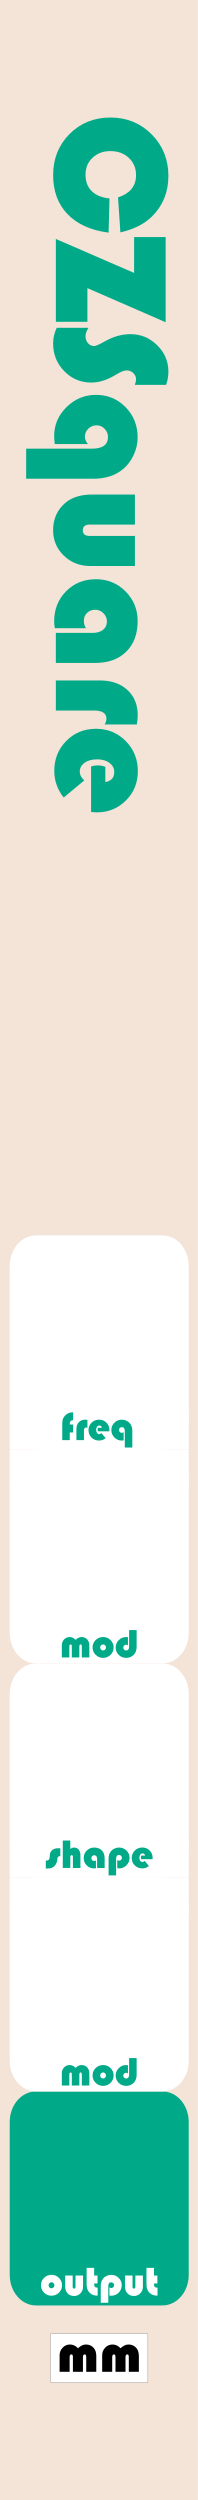
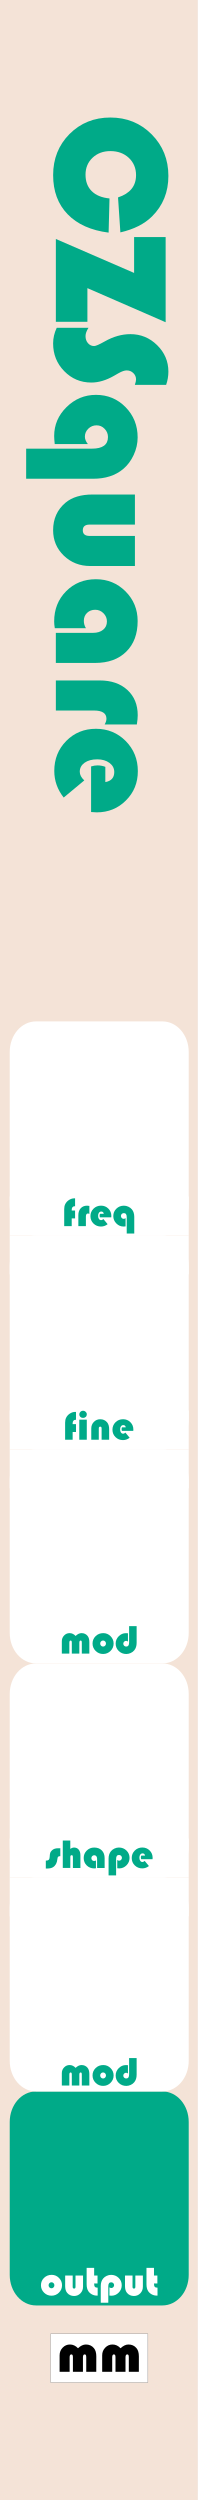
<svg xmlns="http://www.w3.org/2000/svg" width="10.16mm" height="128.5mm" viewBox="0 0 10.16 128.5" version="1.1" id="svg8">
  <defs id="defs2" />
  <g id="layer1" transform="translate(0,-168.5)" style="display:inline">
    <rect style="opacity:1;fill:#f4e3d7;fill-opacity:1;stroke-width:0.735" id="rect5223" width="10.16" height="128.5" x="0" y="168.5" />
    <g style="display:inline;fill:#00aa88" id="g1162">
      <path id="rect182" d="M 1.853,276 H 8.347 C 9.097,276 9.7,276.701 9.7,277.571 v 7.857 C 9.7,286.299 9.097,287 8.347,287 H 1.853 c -0.75,0 -1.353,-0.701 -1.353,-1.571 v -7.857 C 0.5,276.701 1.103,276 1.853,276 Z" style="fill:#00aa88;fill-opacity:1;stroke-width:0.292" />
      <g aria-label="output" style="font-style:normal;font-weight:normal;font-size:2.822px;line-height:1.25;font-family:sans-serif;letter-spacing:0px;word-spacing:0px;fill:#ffffff;fill-opacity:1;stroke:none;stroke-width:0.265" id="text1045">
        <path d="m 2.656,285.427 q 0.219,0 0.375,0.158 0.157,0.157 0.157,0.377 0,0.223 -0.159,0.38 -0.158,0.157 -0.382,0.157 -0.224,0 -0.383,-0.157 -0.159,-0.158 -0.159,-0.38 0,-0.226 0.159,-0.38 0.159,-0.155 0.393,-0.155 z m -0.01,0.381 q -0.062,0 -0.105,0.045 -0.043,0.044 -0.043,0.11 0,0.064 0.043,0.11 0.044,0.045 0.105,0.045 0.062,0 0.105,-0.045 0.044,-0.045 0.044,-0.11 0,-0.065 -0.043,-0.11 -0.043,-0.045 -0.106,-0.045 z" style="font-style:normal;font-variant:normal;font-weight:normal;font-stretch:normal;font-size:2.117px;font-family:'Bauhaus 93';-inkscape-font-specification:'Bauhaus 93, ';fill:#ffffff;stroke-width:0.265" id="path941" />
        <path d="M 3.35,285.463 H 3.736 v 0.582 q 0,0.088 0.073,0.088 0.072,0 0.072,-0.088 v -0.582 h 0.387 v 0.575 q 0,0.201 -0.133,0.339 -0.133,0.137 -0.327,0.137 -0.22,0 -0.355,-0.16 -0.104,-0.125 -0.104,-0.347 z" style="font-style:normal;font-variant:normal;font-weight:normal;font-stretch:normal;font-size:2.117px;font-family:'Bauhaus 93';-inkscape-font-specification:'Bauhaus 93, ';fill:#ffffff;stroke-width:0.265" id="path943" />
        <path d="m 4.839,285.068 v 0.395 H 5.013 v 0.408 H 4.839 q 0,0.123 0.038,0.17 0.039,0.046 0.143,0.046 v 0.406 q -0.03,0.001 -0.044,0.001 -0.131,0 -0.248,-0.061 -0.116,-0.061 -0.186,-0.165 -0.089,-0.133 -0.089,-0.353 v -0.846 z" style="font-style:normal;font-variant:normal;font-weight:normal;font-stretch:normal;font-size:2.117px;font-family:'Bauhaus 93';-inkscape-font-specification:'Bauhaus 93, ';fill:#ffffff;stroke-width:0.265" id="path945" />
        <path d="M 5.566,286.861 H 5.179 v -0.86 q 0,-0.237 0.124,-0.386 0.071,-0.086 0.181,-0.136 0.111,-0.051 0.226,-0.051 0.23,0 0.389,0.155 0.158,0.155 0.158,0.38 0,0.219 -0.157,0.378 -0.157,0.159 -0.372,0.159 -0.035,0 -0.103,-0.007 v -0.426 q 0.048,0.038 0.095,0.038 0.06,0 0.102,-0.044 0.043,-0.044 0.043,-0.105 0,-0.061 -0.044,-0.103 -0.044,-0.043 -0.106,-0.043 -0.149,0 -0.149,0.206 z" style="font-style:normal;font-variant:normal;font-weight:normal;font-stretch:normal;font-size:2.117px;font-family:'Bauhaus 93';-inkscape-font-specification:'Bauhaus 93, ';fill:#ffffff;stroke-width:0.265" id="path947" />
        <path d="M 6.426,285.463 H 6.812 v 0.582 q 0,0.088 0.073,0.088 0.072,0 0.072,-0.088 v -0.582 h 0.387 v 0.575 q 0,0.201 -0.133,0.339 -0.133,0.137 -0.327,0.137 -0.22,0 -0.355,-0.16 -0.104,-0.125 -0.104,-0.347 z" style="font-style:normal;font-variant:normal;font-weight:normal;font-stretch:normal;font-size:2.117px;font-family:'Bauhaus 93';-inkscape-font-specification:'Bauhaus 93, ';fill:#ffffff;stroke-width:0.265" id="path949" />
        <path d="m 7.915,285.068 v 0.395 h 0.174 v 0.408 H 7.915 q 0,0.123 0.038,0.17 0.039,0.046 0.143,0.046 v 0.406 q -0.03,0.001 -0.044,0.001 -0.131,0 -0.248,-0.061 -0.116,-0.061 -0.186,-0.165 -0.089,-0.133 -0.089,-0.353 v -0.846 z" style="font-style:normal;font-variant:normal;font-weight:normal;font-stretch:normal;font-size:2.117px;font-family:'Bauhaus 93';-inkscape-font-specification:'Bauhaus 93, ';fill:#ffffff;stroke-width:0.265" id="path951" />
      </g>
    </g>
    <g style="display:inline" id="g1150" transform="translate(0,212.5)">
      <path id="rect180-5" d="m 0.5,52.5 h 9.2 v 2 H 0.5 Z" style="fill:#ffffff;fill-opacity:1;stroke-width:0.233" />
      <path id="rect182-7" d="M 1.853,52.5 H 8.347 C 9.097,52.5 9.7,53.201 9.7,54.071 v 7.857 C 9.7,62.799 9.097,63.5 8.347,63.5 H 1.853 C 1.103,63.5 0.5,62.799 0.5,61.929 V 54.071 C 0.5,53.201 1.103,52.5 1.853,52.5 Z" style="fill:#ffffff;fill-opacity:1;stroke-width:0.292" />
      <g aria-label="mod" style="font-style:normal;font-weight:normal;font-size:2.822px;line-height:1.25;font-family:sans-serif;letter-spacing:0px;word-spacing:0px;fill:#00aa88;fill-opacity:1;stroke:none;stroke-width:0.265" id="text1045-7">
        <path d="M 4.592,63.195 H 4.205 v -0.556 q 0,-0.064 -0.013,-0.089 -0.013,-0.025 -0.049,-0.025 -0.065,0 -0.065,0.115 v 0.555 H 3.691 v -0.556 q 0,-0.064 -0.014,-0.089 -0.013,-0.025 -0.049,-0.025 -0.064,0 -0.064,0.115 v 0.555 H 3.178 v -0.635 q 0,-0.174 0.117,-0.295 0.117,-0.122 0.283,-0.122 0.172,0 0.308,0.145 0.152,-0.145 0.304,-0.145 0.193,0 0.31,0.141 0.092,0.11 0.092,0.319 z" style="font-style:normal;font-variant:normal;font-weight:normal;font-stretch:normal;font-size:2.117px;font-family:'Bauhaus 93';-inkscape-font-specification:'Bauhaus 93, ';fill:#00aa88;stroke-width:0.265" id="path954" />
        <path d="m 5.308,62.143 q 0.219,0 0.375,0.158 0.157,0.157 0.157,0.377 0,0.223 -0.159,0.38 -0.158,0.157 -0.382,0.157 -0.224,0 -0.383,-0.157 -0.159,-0.158 -0.159,-0.38 0,-0.226 0.159,-0.38 0.159,-0.155 0.393,-0.155 z m -0.01,0.381 q -0.062,0 -0.105,0.045 -0.043,0.044 -0.043,0.11 0,0.064 0.043,0.11 0.044,0.045 0.105,0.045 0.062,0 0.105,-0.045 0.044,-0.045 0.044,-0.11 0,-0.065 -0.043,-0.11 -0.043,-0.045 -0.106,-0.045 z" style="font-style:normal;font-variant:normal;font-weight:normal;font-stretch:normal;font-size:2.117px;font-family:'Bauhaus 93';-inkscape-font-specification:'Bauhaus 93, ';fill:#00aa88;stroke-width:0.265" id="path956" />
        <path d="m 6.636,61.784 h 0.387 v 0.859 q 0,0.237 -0.124,0.386 -0.071,0.086 -0.182,0.136 -0.11,0.051 -0.225,0.051 -0.23,0 -0.389,-0.155 -0.158,-0.155 -0.158,-0.38 0,-0.218 0.157,-0.377 0.157,-0.159 0.372,-0.159 0.034,0 0.103,0.006 v 0.426 q -0.048,-0.037 -0.095,-0.037 -0.06,0 -0.103,0.044 -0.042,0.043 -0.042,0.105 0,0.06 0.044,0.103 0.044,0.042 0.106,0.042 0.149,0 0.149,-0.206 z" style="font-style:normal;font-variant:normal;font-weight:normal;font-stretch:normal;font-size:2.117px;font-family:'Bauhaus 93';-inkscape-font-specification:'Bauhaus 93, ';fill:#00aa88;stroke-width:0.265" id="path958" />
      </g>
    </g>
    <g style="display:inline" id="g1150-5" transform="translate(0,201.5)">
      <path id="rect180-5-3" d="M 0.5,61.5 H 9.7 v 2 H 0.5 Z" style="fill:#ffffff;fill-opacity:1;stroke-width:0.233" />
      <path id="rect182-7-0" d="M 1.853,52.5 H 8.347 C 9.097,52.5 9.7,53.201 9.7,54.071 v 7.857 C 9.7,62.799 9.097,63.5 8.347,63.5 H 1.853 C 1.103,63.5 0.5,62.799 0.5,61.929 V 54.071 C 0.5,53.201 1.103,52.5 1.853,52.5 Z" style="fill:#ffffff;fill-opacity:1;stroke-width:0.292" />
      <g aria-label="shape" style="font-style:normal;font-weight:normal;font-size:2.822px;line-height:1.25;font-family:sans-serif;letter-spacing:0px;word-spacing:0px;fill:#00aa88;fill-opacity:1;stroke:none;stroke-width:0.265" id="text1045-7-9">
        <path d="m 3.1,61.999 v 0.407 q -0.082,0 -0.113,0.031 -0.03,0.03 -0.038,0.12 -0.027,0.299 -0.232,0.422 -0.109,0.064 -0.308,0.064 H 2.355 v -0.409 h 0.018 q 0.093,0 0.132,-0.038 0.04,-0.039 0.047,-0.136 0.008,-0.158 0.029,-0.222 0.022,-0.064 0.087,-0.127 0.114,-0.111 0.315,-0.111 z" style="font-style:normal;font-variant:normal;font-weight:normal;font-stretch:normal;font-size:2.117px;font-family:'Bauhaus 93';-inkscape-font-specification:'Bauhaus 93, ';fill:#00aa88;stroke-width:0.265" id="path961" />
        <path d="m 3.613,61.604 v 0.431 q 0.098,-0.071 0.196,-0.071 0.149,0 0.236,0.107 0.088,0.107 0.088,0.29 v 0.653 H 3.747 v -0.545 q 0,-0.066 -0.014,-0.089 -0.013,-0.023 -0.054,-0.023 -0.065,0 -0.065,0.096 v 0.56 H 3.227 v -1.411 z" style="font-style:normal;font-variant:normal;font-weight:normal;font-stretch:normal;font-size:2.117px;font-family:'Bauhaus 93';-inkscape-font-specification:'Bauhaus 93, ';fill:#00aa88;stroke-width:0.265" id="path963" />
        <path d="m 4.932,62.628 v 0.4 q -0.048,0.008 -0.087,0.008 -0.233,0 -0.388,-0.153 -0.155,-0.153 -0.155,-0.383 0,-0.224 0.156,-0.38 0.157,-0.156 0.381,-0.156 0.25,0 0.394,0.147 0.145,0.146 0.145,0.399 v 0.505 h -0.387 v -0.477 q 0,-0.082 -0.04,-0.13 -0.039,-0.049 -0.106,-0.049 -0.061,0 -0.105,0.044 -0.044,0.044 -0.044,0.105 0,0.064 0.04,0.105 0.04,0.041 0.102,0.041 0.051,0 0.094,-0.027 z" style="font-style:normal;font-variant:normal;font-weight:normal;font-stretch:normal;font-size:2.117px;font-family:'Bauhaus 93';-inkscape-font-specification:'Bauhaus 93, ';fill:#00aa88;stroke-width:0.265" id="path965" />
        <path d="M 5.968,63.396 H 5.581 v -0.86 q 0,-0.237 0.124,-0.386 0.071,-0.086 0.181,-0.136 0.111,-0.051 0.226,-0.051 0.23,0 0.389,0.155 0.158,0.155 0.158,0.38 0,0.219 -0.157,0.378 -0.157,0.159 -0.372,0.159 -0.035,0 -0.103,-0.007 v -0.426 q 0.048,0.038 0.095,0.038 0.06,0 0.102,-0.044 0.043,-0.044 0.043,-0.105 0,-0.061 -0.044,-0.103 -0.044,-0.043 -0.106,-0.043 -0.149,0 -0.149,0.206 z" style="font-style:normal;font-variant:normal;font-weight:normal;font-stretch:normal;font-size:2.117px;font-family:'Bauhaus 93';-inkscape-font-specification:'Bauhaus 93, ';fill:#00aa88;stroke-width:0.265" id="path967" />
        <path d="M 7.84,62.562 H 7.254 q -0.013,-0.044 -0.013,-0.082 0,-0.052 0.019,-0.101 h 0.196 q -0.021,-0.115 -0.129,-0.115 -0.072,0 -0.118,0.062 -0.045,0.061 -0.045,0.157 0,0.1 0.043,0.162 0.044,0.062 0.116,0.062 0.058,0 0.112,-0.058 l 0.22,0.265 q -0.154,0.121 -0.342,0.121 -0.229,0 -0.386,-0.154 -0.156,-0.154 -0.156,-0.381 0,-0.226 0.157,-0.382 0.158,-0.156 0.388,-0.156 0.224,0 0.376,0.153 0.153,0.152 0.153,0.375 0,0.023 -0.004,0.072 z" style="font-style:normal;font-variant:normal;font-weight:normal;font-stretch:normal;font-size:2.117px;font-family:'Bauhaus 93';-inkscape-font-specification:'Bauhaus 93, ';fill:#00aa88;stroke-width:0.265" id="path969" />
      </g>
    </g>
-     <g style="display:inline" id="g1150-5-5" transform="translate(0,179.5)">
-       <path id="rect180-5-3-4" d="M 0.5,61.5 H 9.7 v 2 H 0.5 Z" style="fill:#ffffff;fill-opacity:1;stroke-width:0.233" />
-       <path id="rect182-7-0-3" d="M 1.853,52.5 H 8.347 C 9.097,52.5 9.7,53.201 9.7,54.071 v 7.857 C 9.7,62.799 9.097,63.5 8.347,63.5 H 1.853 C 1.103,63.5 0.5,62.799 0.5,61.929 V 54.071 C 0.5,53.201 1.103,52.5 1.853,52.5 Z" style="fill:#ffffff;fill-opacity:1;stroke-width:0.292" />
-     </g>
-     <g style="display:inline" id="g1150-3" transform="translate(0,190.5)">
-       <path id="rect180-5-5" d="m 0.5,52.5 h 9.2 v 2 H 0.5 Z" style="fill:#ffffff;fill-opacity:1;stroke-width:0.233" />
-       <path id="rect182-7-6" d="M 1.853,52.5 H 8.347 C 9.097,52.5 9.7,53.201 9.7,54.071 v 7.857 C 9.7,62.799 9.097,63.5 8.347,63.5 H 1.853 C 1.103,63.5 0.5,62.799 0.5,61.929 V 54.071 C 0.5,53.201 1.103,52.5 1.853,52.5 Z" style="fill:#ffffff;fill-opacity:1;stroke-width:0.292" />
-       <g aria-label="mod" style="font-style:normal;font-weight:normal;font-size:2.822px;line-height:1.25;font-family:sans-serif;letter-spacing:0px;word-spacing:0px;fill:#00aa88;fill-opacity:1;stroke:none;stroke-width:0.265" id="text1045-7-0">
-         <path d="M 4.592,63.195 H 4.205 v -0.556 q 0,-0.064 -0.013,-0.089 -0.013,-0.025 -0.049,-0.025 -0.065,0 -0.065,0.115 v 0.555 H 3.691 v -0.556 q 0,-0.064 -0.014,-0.089 -0.013,-0.025 -0.049,-0.025 -0.064,0 -0.064,0.115 v 0.555 H 3.178 v -0.635 q 0,-0.174 0.117,-0.295 0.117,-0.122 0.283,-0.122 0.172,0 0.308,0.145 0.152,-0.145 0.304,-0.145 0.193,0 0.31,0.141 0.092,0.11 0.092,0.319 z" style="font-style:normal;font-variant:normal;font-weight:normal;font-stretch:normal;font-size:2.117px;font-family:'Bauhaus 93';-inkscape-font-specification:'Bauhaus 93, ';fill:#00aa88;stroke-width:0.265" id="path954-5" />
-         <path d="m 5.308,62.143 q 0.219,0 0.375,0.158 0.157,0.157 0.157,0.377 0,0.223 -0.159,0.38 -0.158,0.157 -0.382,0.157 -0.224,0 -0.383,-0.157 -0.159,-0.158 -0.159,-0.38 0,-0.226 0.159,-0.38 0.159,-0.155 0.393,-0.155 z m -0.01,0.381 q -0.062,0 -0.105,0.045 -0.043,0.044 -0.043,0.11 0,0.064 0.043,0.11 0.044,0.045 0.105,0.045 0.062,0 0.105,-0.045 0.044,-0.045 0.044,-0.11 0,-0.065 -0.043,-0.11 -0.043,-0.045 -0.106,-0.045 z" style="font-style:normal;font-variant:normal;font-weight:normal;font-stretch:normal;font-size:2.117px;font-family:'Bauhaus 93';-inkscape-font-specification:'Bauhaus 93, ';fill:#00aa88;stroke-width:0.265" id="path956-6" />
-         <path d="m 6.636,61.784 h 0.387 v 0.859 q 0,0.237 -0.124,0.386 -0.071,0.086 -0.182,0.136 -0.11,0.051 -0.225,0.051 -0.23,0 -0.389,-0.155 -0.158,-0.155 -0.158,-0.38 0,-0.218 0.157,-0.377 0.157,-0.159 0.372,-0.159 0.034,0 0.103,0.006 v 0.426 q -0.048,-0.037 -0.095,-0.037 -0.06,0 -0.103,0.044 -0.042,0.043 -0.042,0.105 0,0.06 0.044,0.103 0.044,0.042 0.106,0.042 0.149,0 0.149,-0.206 z" style="font-style:normal;font-variant:normal;font-weight:normal;font-stretch:normal;font-size:2.117px;font-family:'Bauhaus 93';-inkscape-font-specification:'Bauhaus 93, ';fill:#00aa88;stroke-width:0.265" id="path958-9" />
-       </g>
-     </g>
-     <g aria-label="freq" style="font-style:normal;font-variant:normal;font-weight:normal;font-stretch:normal;font-size:2.822px;line-height:1.25;font-family:'Bauhaus 93';-inkscape-font-specification:'Bauhaus 93, ';letter-spacing:0px;word-spacing:0px;fill:#00aa88;fill-opacity:1;stroke:none;stroke-width:0.265" id="text943">
-       <path d="m 3.759,241.722 v 0.405 H 3.586 V 242.524 H 3.2 v -0.875 q 0,-0.148 0.051,-0.252 0.064,-0.133 0.194,-0.217 0.131,-0.085 0.273,-0.085 l 0.041,0.001 v 0.405 q -0.013,-0.001 -0.02,-0.001 -0.073,0 -0.114,0.049 -0.039,0.049 -0.039,0.138 v 0.035 z" style="font-size:2.117px;fill:#00aa88;stroke-width:0.265" id="path946" />
-       <path d="m 4.493,241.483 v 0.413 q -0.04,-0.023 -0.073,-0.023 -0.105,0 -0.105,0.161 V 242.524 H 3.927 v -0.563 q 0,-0.223 0.122,-0.356 0.122,-0.133 0.326,-0.133 0.045,0 0.118,0.011 z" style="font-size:2.117px;fill:#00aa88;stroke-width:0.265" id="path948" />
-       <path d="M 5.618,242.071 H 5.032 q -0.013,-0.044 -0.013,-0.082 0,-0.052 0.019,-0.101 h 0.196 q -0.021,-0.115 -0.129,-0.115 -0.072,0 -0.118,0.062 -0.045,0.061 -0.045,0.157 0,0.1 0.043,0.162 0.044,0.062 0.116,0.062 0.058,0 0.112,-0.058 l 0.22,0.265 q -0.154,0.121 -0.342,0.121 -0.229,0 -0.386,-0.154 -0.156,-0.154 -0.156,-0.381 0,-0.226 0.157,-0.382 0.158,-0.156 0.388,-0.156 0.224,0 0.376,0.153 0.153,0.152 0.153,0.375 0,0.023 -0.004,0.072 z" style="font-size:2.117px;fill:#00aa88;stroke-width:0.265" id="path950" />
-       <path d="m 6.414,242.905 v -0.845 q 0,-0.206 -0.15,-0.206 -0.061,0 -0.105,0.043 -0.044,0.042 -0.044,0.103 0,0.061 0.042,0.105 0.043,0.044 0.103,0.044 0.047,0 0.095,-0.038 v 0.426 q -0.068,0.007 -0.103,0.007 -0.215,0 -0.372,-0.159 -0.157,-0.159 -0.157,-0.378 0,-0.225 0.158,-0.38 0.158,-0.155 0.389,-0.155 0.116,0 0.225,0.051 0.111,0.051 0.182,0.136 0.124,0.149 0.124,0.386 v 0.86 z" style="font-size:2.117px;fill:#00aa88;stroke-width:0.265" id="path952" />
-     </g>
    <g id="g1583" transform="translate(0,-5.291667)">
      <rect y="293.75" x="2.6" height="2.5" width="5" id="rect1572" style="opacity:1;fill:#ffffff;fill-opacity:1;stroke:#8c8c8c;stroke-width:0.02;stroke-linecap:butt;stroke-linejoin:round;stroke-miterlimit:4;stroke-dasharray:none;stroke-opacity:1;paint-order:markers fill stroke" />
      <g id="text1570" style="font-style:normal;font-variant:normal;font-weight:normal;font-stretch:normal;font-size:2.822px;line-height:1.25;font-family:'Bauhaus 93';-inkscape-font-specification:'Bauhaus 93, ';letter-spacing:0px;word-spacing:0px;fill:#000000;fill-opacity:1;stroke:none;stroke-width:0.265" aria-label="mm">
        <path id="path1574" style="stroke-width:0.265" d="M 4.948,295.701 H 4.433 v -0.741 q 0,-0.085 -0.018,-0.119 -0.018,-0.033 -0.065,-0.033 -0.087,0 -0.087,0.153 v 0.74 h -0.515 v -0.741 q 0,-0.085 -0.019,-0.119 -0.018,-0.033 -0.065,-0.033 -0.085,0 -0.085,0.153 v 0.74 h -0.515 v -0.846 q 0,-0.232 0.156,-0.393 0.156,-0.163 0.378,-0.163 0.229,0 0.411,0.193 0.203,-0.193 0.405,-0.193 0.258,0 0.413,0.187 0.123,0.146 0.123,0.426 z" />
        <path id="path1576" style="stroke-width:0.265" d="M 7.137,295.701 H 6.621 v -0.741 q 0,-0.085 -0.018,-0.119 -0.018,-0.033 -0.065,-0.033 -0.087,0 -0.087,0.153 v 0.74 h -0.515 v -0.741 q 0,-0.085 -0.019,-0.119 -0.018,-0.033 -0.065,-0.033 -0.085,0 -0.085,0.153 v 0.74 h -0.515 v -0.846 q 0,-0.232 0.156,-0.393 0.156,-0.163 0.378,-0.163 0.229,0 0.411,0.193 0.203,-0.193 0.405,-0.193 0.258,0 0.413,0.187 0.123,0.146 0.123,0.426 z" />
      </g>
    </g>
    <g aria-label="CZSquare" transform="rotate(90)" style="font-style:normal;font-variant:normal;font-weight:normal;font-stretch:normal;font-size:2.822px;line-height:1.25;font-family:'Bauhaus 93';-inkscape-font-specification:'Bauhaus 93, ';letter-spacing:0px;word-spacing:0px;fill:#00aa88;fill-opacity:1;stroke:none;stroke-width:0.265" id="text3090">
      <path d="m 178.7,-5.628 1.757,0.045 q -0.174,1.364 -0.947,2.108 -0.769,0.744 -2.009,0.744 -1.261,0 -2.113,-0.843 -0.847,-0.847 -0.847,-2.1 0,-1.261 0.864,-2.121 0.868,-0.86 2.137,-0.86 1.249,0 2.084,0.843 0.579,0.583 0.819,1.625 l -1.798,0.12 q -0.302,-0.926 -1.145,-0.926 -0.537,0 -0.889,0.372 -0.347,0.372 -0.347,0.947 0,0.554 0.343,0.918 0.343,0.36 0.868,0.36 0.533,0 0.847,-0.318 0.318,-0.318 0.376,-0.914 z" style="font-size:8.467px;fill:#00aa88;stroke-width:0.265" id="path3092" />
      <path d="m 185.063,-8.514 -1.753,4.022 h 1.732 v 1.621 h -4.258 l 1.745,-4.022 h -1.844 v -1.621 z" style="font-size:8.467px;fill:#00aa88;stroke-width:0.265" id="path3094" />
      <path d="m 188.283,-8.539 v 1.608 q -0.182,-0.062 -0.281,-0.062 -0.19,0 -0.327,0.141 -0.136,0.141 -0.136,0.339 0,0.169 0.149,0.43 l 0.128,0.223 q 0.347,0.604 0.347,1.166 0,0.823 -0.587,1.393 -0.583,0.571 -1.426,0.571 -0.405,0 -0.802,-0.186 v -1.633 q 0.24,0.153 0.426,0.153 0.219,0 0.364,-0.124 0.149,-0.128 0.149,-0.318 0,-0.124 -0.236,-0.542 -0.376,-0.661 -0.376,-1.323 0,-0.798 0.566,-1.373 0.571,-0.579 1.36,-0.579 0.347,0 0.682,0.116 z" style="font-size:8.467px;fill:#00aa88;stroke-width:0.265" id="path3096" />
      <path d="m 191.561,-1.345 v -3.382 q 0,-0.823 -0.599,-0.823 -0.244,0 -0.422,0.174 -0.178,0.169 -0.178,0.413 0,0.244 0.17,0.422 0.174,0.178 0.413,0.178 0.186,0 0.38,-0.153 v 1.703 q -0.273,0.029 -0.413,0.029 -0.86,0 -1.488,-0.637 -0.628,-0.637 -0.628,-1.513 0,-0.901 0.633,-1.521 0.633,-0.62 1.554,-0.62 0.463,0 0.901,0.203 0.442,0.203 0.728,0.546 0.496,0.595 0.496,1.542 v 3.44 z" style="font-size:8.467px;fill:#00aa88;stroke-width:0.265" id="path3098" />
      <path d="m 193.918,-6.935 h 1.546 v 2.328 q 0,0.351 0.294,0.351 0.289,0 0.289,-0.351 v -2.328 h 1.546 v 2.299 q 0,0.802 -0.533,1.356 -0.533,0.55 -1.306,0.55 -0.881,0 -1.418,-0.641 -0.418,-0.5 -0.418,-1.389 z" style="font-size:8.467px;fill:#00aa88;stroke-width:0.265" id="path3100" />
      <path d="m 200.789,-4.417 v 1.6 q -0.19,0.033 -0.347,0.033 -0.93,0 -1.55,-0.612 -0.62,-0.612 -0.62,-1.534 0,-0.897 0.624,-1.521 0.628,-0.624 1.525,-0.624 1,0 1.575,0.587 0.579,0.583 0.579,1.596 v 2.022 H 201.029 V -4.781 q 0,-0.327 -0.161,-0.521 -0.157,-0.194 -0.426,-0.194 -0.244,0 -0.422,0.178 -0.178,0.178 -0.178,0.422 0,0.256 0.161,0.422 0.161,0.165 0.409,0.165 0.203,0 0.376,-0.107 z" style="font-size:8.467px;fill:#00aa88;stroke-width:0.265" id="path3102" />
      <path d="m 205.737,-7.034 v 1.654 q -0.161,-0.091 -0.294,-0.091 -0.422,0 -0.422,0.645 v 1.955 h -1.546 v -2.253 q 0,-0.893 0.488,-1.422 0.488,-0.533 1.302,-0.533 0.182,0 0.471,0.045 z" style="font-size:8.467px;fill:#00aa88;stroke-width:0.265" id="path3104" />
      <path d="m 210.239,-4.682 h -2.344 q -0.054,-0.178 -0.054,-0.327 0,-0.207 0.074,-0.405 h 0.785 q -0.083,-0.459 -0.517,-0.459 -0.289,0 -0.471,0.248 -0.182,0.244 -0.182,0.628 0,0.401 0.174,0.649 0.178,0.248 0.463,0.248 0.232,0 0.446,-0.232 l 0.881,1.058 q -0.616,0.484 -1.368,0.484 -0.918,0 -1.542,-0.616 -0.624,-0.616 -0.624,-1.525 0,-0.905 0.628,-1.53 0.633,-0.624 1.55,-0.624 0.897,0 1.505,0.612 0.612,0.608 0.612,1.501 0,0.091 -0.017,0.289 z" style="font-size:8.467px;fill:#00aa88;stroke-width:0.265" id="path3106" />
    </g>
+     <g style="display:inline" id="g1665">
+       <g transform="translate(0,179.5)" id="g1150-5-5" style="display:inline">
+         <path style="fill:#ffffff;fill-opacity:1;stroke-width:0.233" d="M 0.5,61.5 H 9.7 v 2 H 0.5 Z" id="rect180-5-3-4" />
+         <path style="fill:#ffffff;fill-opacity:1;stroke-width:0.292" d="M 1.853,52.5 H 8.347 C 9.097,52.5 9.7,53.201 9.7,54.071 v 7.857 C 9.7,62.799 9.097,63.5 8.347,63.5 H 1.853 C 1.103,63.5 0.5,62.799 0.5,61.929 V 54.071 C 0.5,53.201 1.103,52.5 1.853,52.5 Z" id="rect182-7-0-3" />
+       </g>
+       <g transform="translate(0.95,190.5)" id="g1150-3" style="display:inline">
+         <path style="fill:#ffffff;fill-opacity:1;stroke-width:0.233" d="M -0.45,52.5 H 8.75 v 2 h -9.2 z" id="rect180-5-5" />
+         <path style="fill:#ffffff;fill-opacity:1;stroke-width:0.292" d="M 0.903,52.5 H 7.397 C 8.147,52.5 8.75,53.201 8.75,54.071 v 7.857 C 8.75,62.799 8.147,63.5 7.397,63.5 H 0.903 c -0.75,0 -1.353,-0.701 -1.353,-1.571 v -7.857 c 0,-0.871 0.603,-1.571 1.353,-1.571 z" id="rect182-7-6" />
+         <g transform="translate(-0.9500001,-0.2004536)" id="text1045-7-0" style="font-style:normal;font-weight:normal;font-size:2.822px;line-height:1.25;font-family:sans-serif;letter-spacing:0px;word-spacing:0px;fill:#00aa88;fill-opacity:1;stroke:none;stroke-width:0.265" aria-label="mod">
+           <path id="path954-5" style="font-style:normal;font-variant:normal;font-weight:normal;font-stretch:normal;font-size:2.117px;font-family:'Bauhaus 93';-inkscape-font-specification:'Bauhaus 93, ';fill:#00aa88;stroke-width:0.265" d="M 4.592,63.195 H 4.205 v -0.556 q 0,-0.064 -0.013,-0.089 -0.013,-0.025 -0.049,-0.025 -0.065,0 -0.065,0.115 v 0.555 H 3.691 v -0.556 q 0,-0.064 -0.014,-0.089 -0.013,-0.025 -0.049,-0.025 -0.064,0 -0.064,0.115 v 0.555 H 3.178 v -0.635 q 0,-0.174 0.117,-0.295 0.117,-0.122 0.283,-0.122 0.172,0 0.308,0.145 0.152,-0.145 0.304,-0.145 0.193,0 0.31,0.141 0.092,0.11 0.092,0.319 z" />
+           <path id="path956-6" style="font-style:normal;font-variant:normal;font-weight:normal;font-stretch:normal;font-size:2.117px;font-family:'Bauhaus 93';-inkscape-font-specification:'Bauhaus 93, ';fill:#00aa88;stroke-width:0.265" d="m 5.308,62.143 q 0.219,0 0.375,0.158 0.157,0.157 0.157,0.377 0,0.223 -0.159,0.38 -0.158,0.157 -0.382,0.157 -0.224,0 -0.383,-0.157 -0.159,-0.158 -0.159,-0.38 0,-0.226 0.159,-0.38 0.159,-0.155 0.393,-0.155 z m -0.01,0.381 q -0.062,0 -0.105,0.045 -0.043,0.044 -0.043,0.11 0,0.064 0.043,0.11 0.044,0.045 0.105,0.045 0.062,0 0.105,-0.045 0.044,-0.045 0.044,-0.11 0,-0.065 -0.043,-0.11 -0.043,-0.045 -0.106,-0.045 z" />
+           <path id="path958-9" style="font-style:normal;font-variant:normal;font-weight:normal;font-stretch:normal;font-size:2.117px;font-family:'Bauhaus 93';-inkscape-font-specification:'Bauhaus 93, ';fill:#00aa88;stroke-width:0.265" d="m 6.636,61.784 h 0.387 v 0.859 q 0,0.237 -0.124,0.386 -0.071,0.086 -0.182,0.136 -0.11,0.051 -0.225,0.051 -0.23,0 -0.389,-0.155 -0.158,-0.155 -0.158,-0.38 0,-0.218 0.157,-0.377 0.157,-0.159 0.372,-0.159 0.034,0 0.103,0.006 v 0.426 q -0.048,-0.037 -0.095,-0.037 -0.06,0 -0.103,0.044 -0.042,0.043 -0.042,0.105 0,0.06 0.044,0.103 0.044,0.042 0.106,0.042 0.149,0 0.149,-0.206 z" />
+         </g>
+       </g>
+       <g transform="translate(0,168.5)" id="g1150-5-5-4" style="display:inline">
+         <path style="fill:#ffffff;fill-opacity:1;stroke-width:0.233" d="M 0.5,61.5 H 9.7 v 2 H 0.5 Z" id="rect180-5-3-4-1" />
+         <path style="fill:#ffffff;fill-opacity:1;stroke-width:0.292" d="M 1.853,52.5 H 8.347 C 9.097,52.5 9.7,53.201 9.7,54.071 v 7.857 C 9.7,62.799 9.097,63.5 8.347,63.5 H 1.853 C 1.103,63.5 0.5,62.799 0.5,61.929 V 54.071 C 0.5,53.201 1.103,52.5 1.853,52.5 Z" id="rect182-7-0-3-0" />
+       </g>
+       <path style="display:inline;fill:#ffffff;fill-opacity:1;stroke-width:0.233" d="M 0.5,232 H 9.7 v 2 H 0.5 Z" id="rect180-5-5-4" />
+       <g id="text943-2" style="font-style:normal;font-variant:normal;font-weight:normal;font-stretch:normal;font-size:2.822px;line-height:1.25;font-family:'Bauhaus 93';-inkscape-font-specification:'Bauhaus 93, ';letter-spacing:0px;word-spacing:0px;display:inline;fill:#00aa88;fill-opacity:1;stroke:none;stroke-width:0.265" aria-label="freq" transform="translate(0.09999974,-10.99997)">
+         <path id="path946-5" style="font-size:2.117px;fill:#00aa88;stroke-width:0.265" d="m 3.759,241.722 v 0.405 H 3.586 V 242.524 H 3.2 v -0.875 q 0,-0.148 0.051,-0.252 0.064,-0.133 0.194,-0.217 0.131,-0.085 0.273,-0.085 l 0.041,0.001 v 0.405 q -0.013,-0.001 -0.02,-0.001 -0.073,0 -0.114,0.049 -0.039,0.049 -0.039,0.138 v 0.035 z" />
+         <path id="path948-3" style="font-size:2.117px;fill:#00aa88;stroke-width:0.265" d="m 4.493,241.483 v 0.413 q -0.04,-0.023 -0.073,-0.023 -0.105,0 -0.105,0.161 V 242.524 H 3.927 v -0.563 q 0,-0.223 0.122,-0.356 0.122,-0.133 0.326,-0.133 0.045,0 0.118,0.011 z" />
+         <path id="path950-6" style="font-size:2.117px;fill:#00aa88;stroke-width:0.265" d="M 5.618,242.071 H 5.032 q -0.013,-0.044 -0.013,-0.082 0,-0.052 0.019,-0.101 h 0.196 q -0.021,-0.115 -0.129,-0.115 -0.072,0 -0.118,0.062 -0.045,0.061 -0.045,0.157 0,0.1 0.043,0.162 0.044,0.062 0.116,0.062 0.058,0 0.112,-0.058 l 0.22,0.265 q -0.154,0.121 -0.342,0.121 -0.229,0 -0.386,-0.154 -0.156,-0.154 -0.156,-0.381 0,-0.226 0.157,-0.382 0.158,-0.156 0.388,-0.156 0.224,0 0.376,0.153 0.153,0.152 0.153,0.375 0,0.023 -0.004,0.072 z" />
+         <path id="path952-1" style="font-size:2.117px;fill:#00aa88;stroke-width:0.265" d="m 6.414,242.905 v -0.845 q 0,-0.206 -0.15,-0.206 -0.061,0 -0.105,0.043 -0.044,0.042 -0.044,0.103 0,0.061 0.042,0.105 0.043,0.044 0.103,0.044 0.047,0 0.095,-0.038 v 0.426 q -0.068,0.007 -0.103,0.007 -0.215,0 -0.372,-0.159 -0.157,-0.159 -0.157,-0.378 0,-0.225 0.158,-0.38 0.158,-0.155 0.389,-0.155 0.116,0 0.225,0.051 0.111,0.051 0.182,0.136 0.124,0.149 0.124,0.386 v 0.86 z" />
+       </g>
+       <g id="text954" style="font-style:normal;font-variant:normal;font-weight:normal;font-stretch:normal;font-size:2.822px;line-height:1.25;font-family:'Bauhaus 93';-inkscape-font-specification:'Bauhaus 93, ';letter-spacing:0px;word-spacing:0px;fill:#00aa88;fill-opacity:1;stroke:none;stroke-width:0.265" aria-label="fine">
+         <path id="path957" style="font-size:2.117px;fill:#00aa88;fill-opacity:1;stroke-width:0.265" d="m 3.906,241.699 v 0.405 H 3.734 v 0.397 H 3.347 v -0.875 q 0,-0.148 0.051,-0.252 0.064,-0.133 0.194,-0.217 0.131,-0.085 0.273,-0.085 l 0.041,0.001 v 0.405 q -0.013,-10e-4 -0.02,-10e-4 -0.073,0 -0.114,0.049 -0.039,0.049 -0.039,0.138 v 0.035 z" />
+         <path id="path959" style="font-size:2.117px;fill:#00aa88;fill-opacity:1;stroke-width:0.265" d="m 4.461,241.471 v 1.03 H 4.075 v -1.03 z M 4.269,241.011 q 0.079,0 0.135,0.056 0.058,0.055 0.058,0.13 0,0.081 -0.055,0.132 -0.054,0.052 -0.138,0.052 -0.085,0 -0.14,-0.052 -0.054,-0.052 -0.054,-0.132 0,-0.075 0.057,-0.13 0.058,-0.056 0.136,-0.056 z" />
+         <path id="path962" style="font-size:2.117px;fill:#00aa88;fill-opacity:1;stroke-width:0.265" d="M 5.61,242.501 H 5.223 v -0.582 q 0,-0.089 -0.073,-0.089 -0.072,0 -0.072,0.089 v 0.582 H 4.691 v -0.575 q 0,-0.202 0.133,-0.339 0.133,-0.138 0.327,-0.138 0.221,0 0.355,0.16 0.104,0.125 0.104,0.348 z" />
+         <path id="path964" style="font-size:2.117px;fill:#00aa88;fill-opacity:1;stroke-width:0.265" d="M 6.849,242.048 H 6.263 q -0.013,-0.044 -0.013,-0.082 0,-0.052 0.019,-0.101 h 0.196 q -0.021,-0.115 -0.129,-0.115 -0.072,0 -0.118,0.062 -0.045,0.061 -0.045,0.157 0,0.1 0.043,0.162 0.044,0.062 0.116,0.062 0.058,0 0.112,-0.058 l 0.22,0.265 q -0.154,0.121 -0.342,0.121 -0.229,0 -0.386,-0.154 -0.156,-0.154 -0.156,-0.381 0,-0.226 0.157,-0.382 0.158,-0.156 0.388,-0.156 0.224,0 0.376,0.153 0.153,0.152 0.153,0.375 0,0.023 -0.004,0.072 z" />
+       </g>
+     </g>
  </g>
  <g id="layer2" style="display:none">
    <circle cy="68" cx="5.1" id="circle164-0" style="display:inline;fill:#00ff00;stroke-width:0.249" r="4.25" />
    <circle transform="translate(0,-168.5)" style="display:inline;fill:#0000ff;stroke-width:0.249" id="circle166" cx="5.1" cy="280.5" r="4.25" />
    <circle style="display:inline;fill:#ff0000;stroke-width:0.249" id="path162" cx="5.1" cy="57" r="4.25" />
  </g>
</svg>
